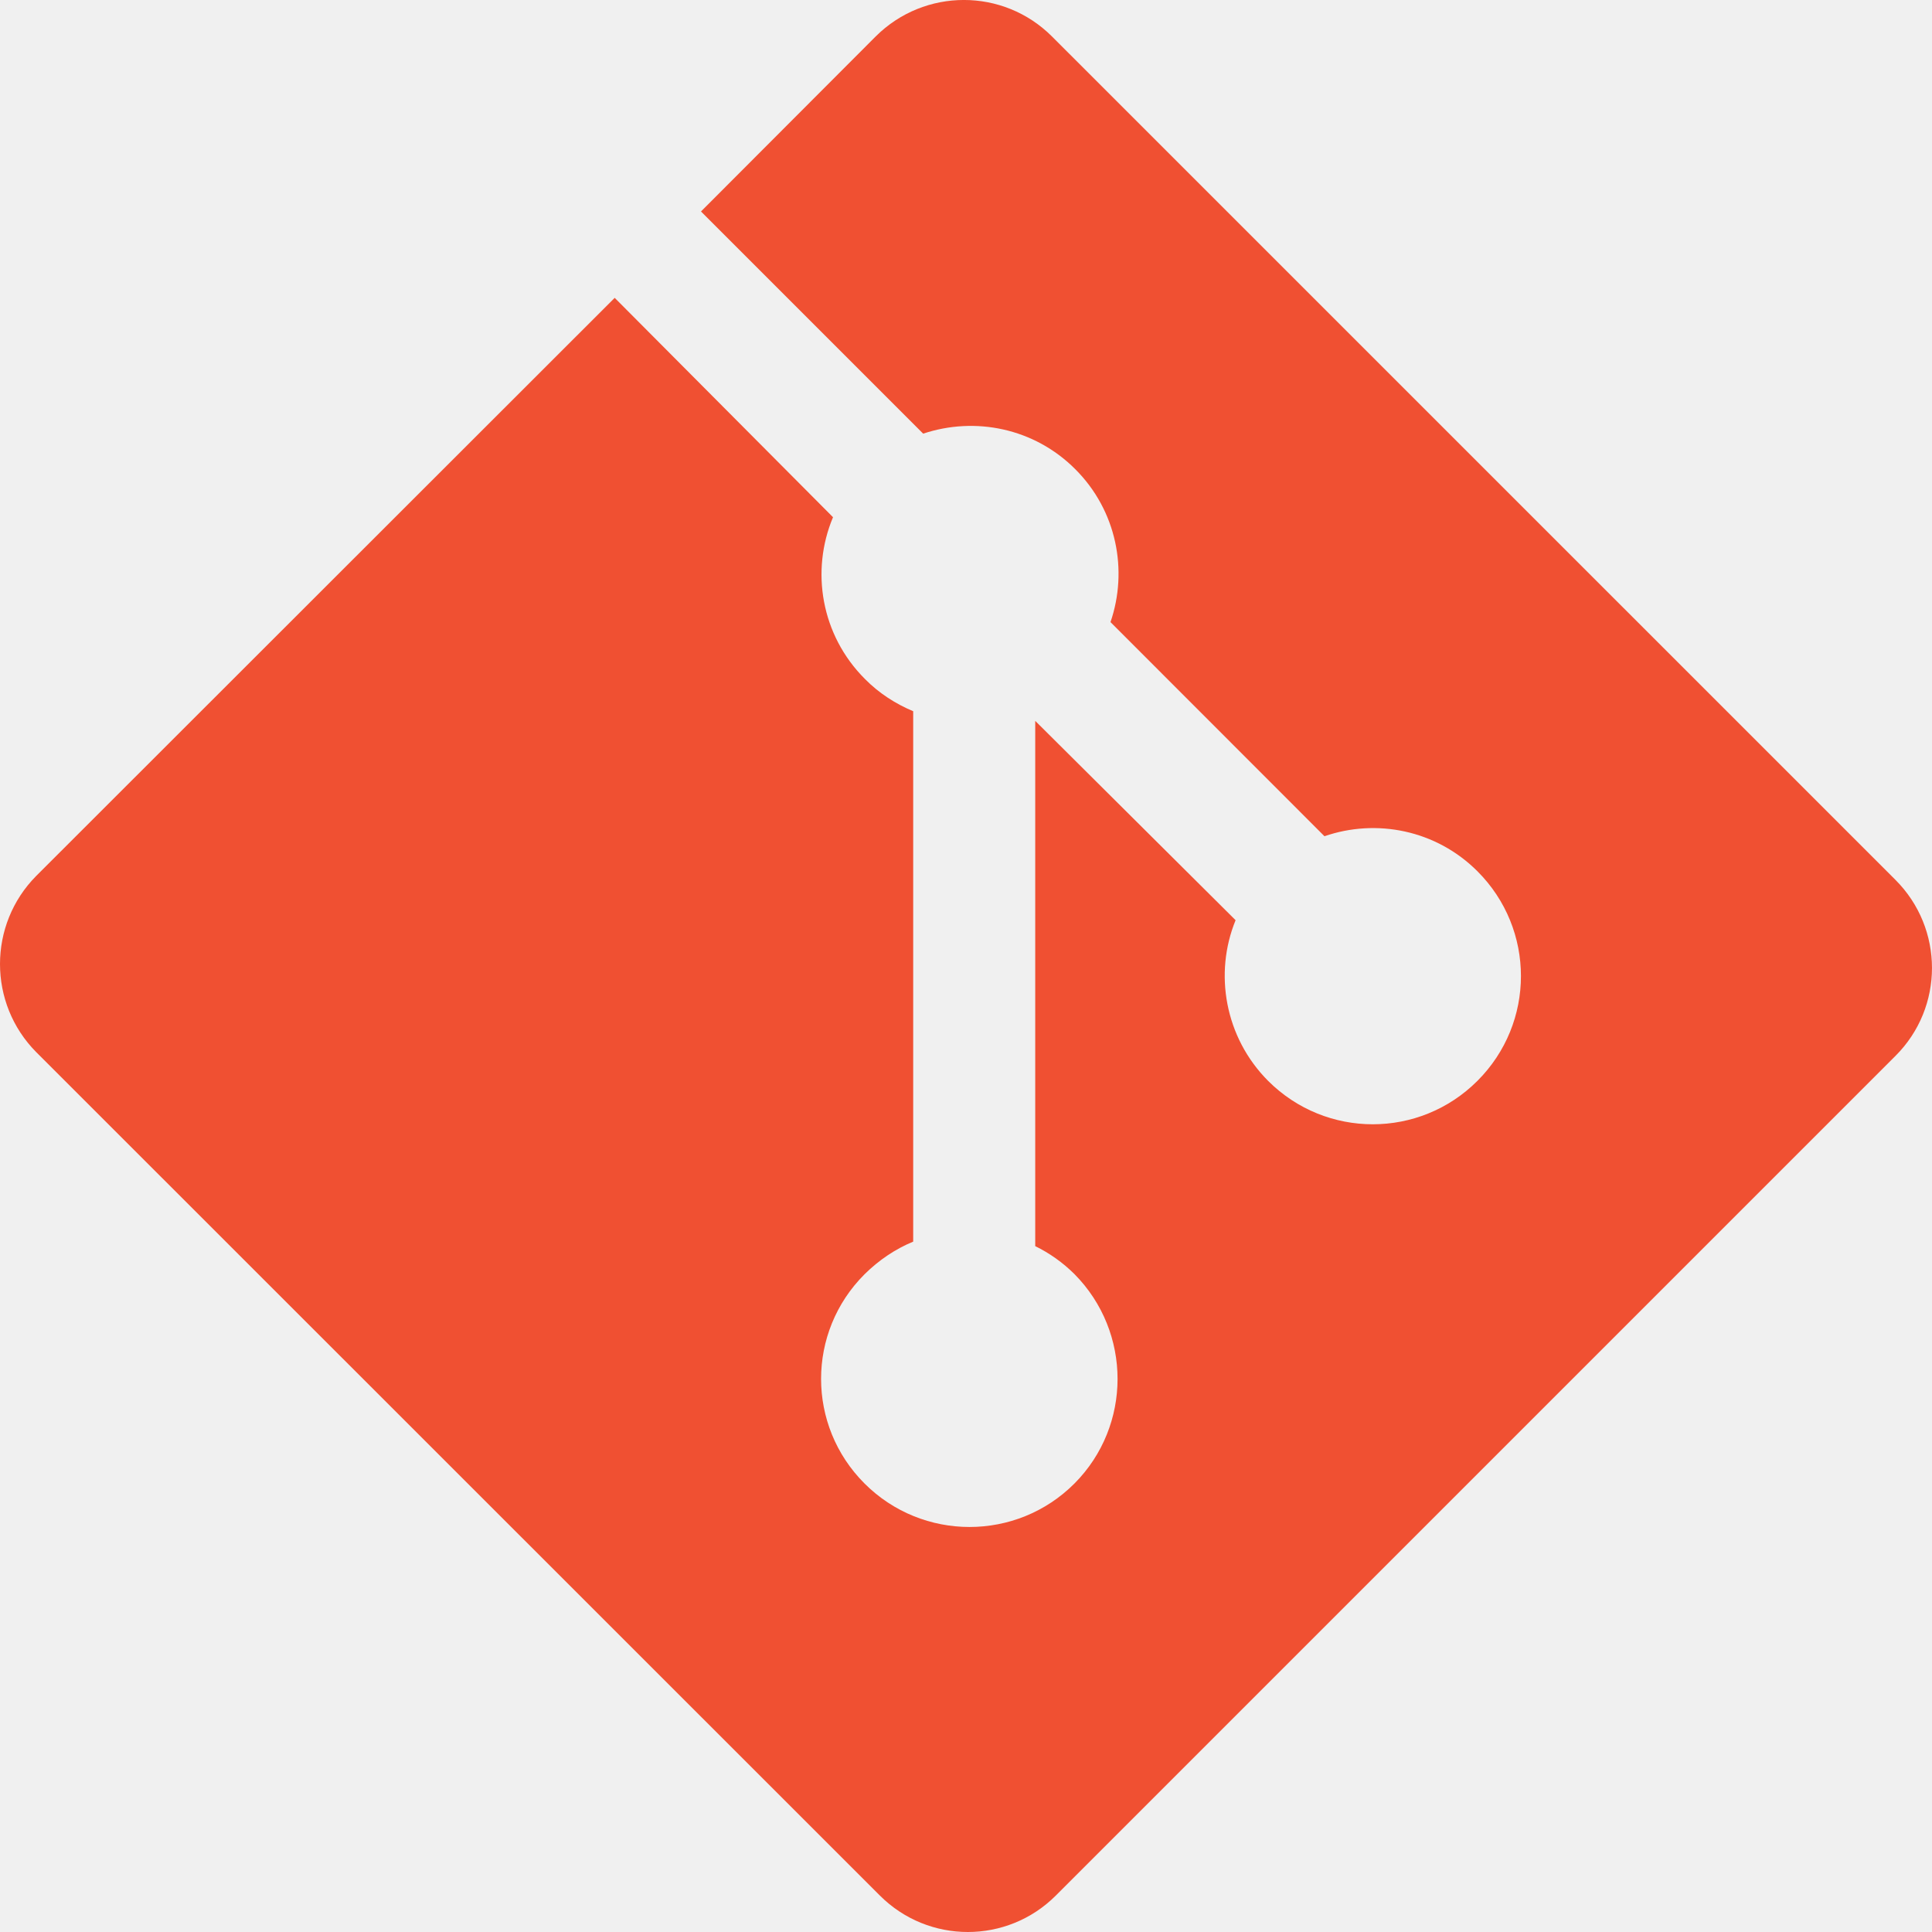
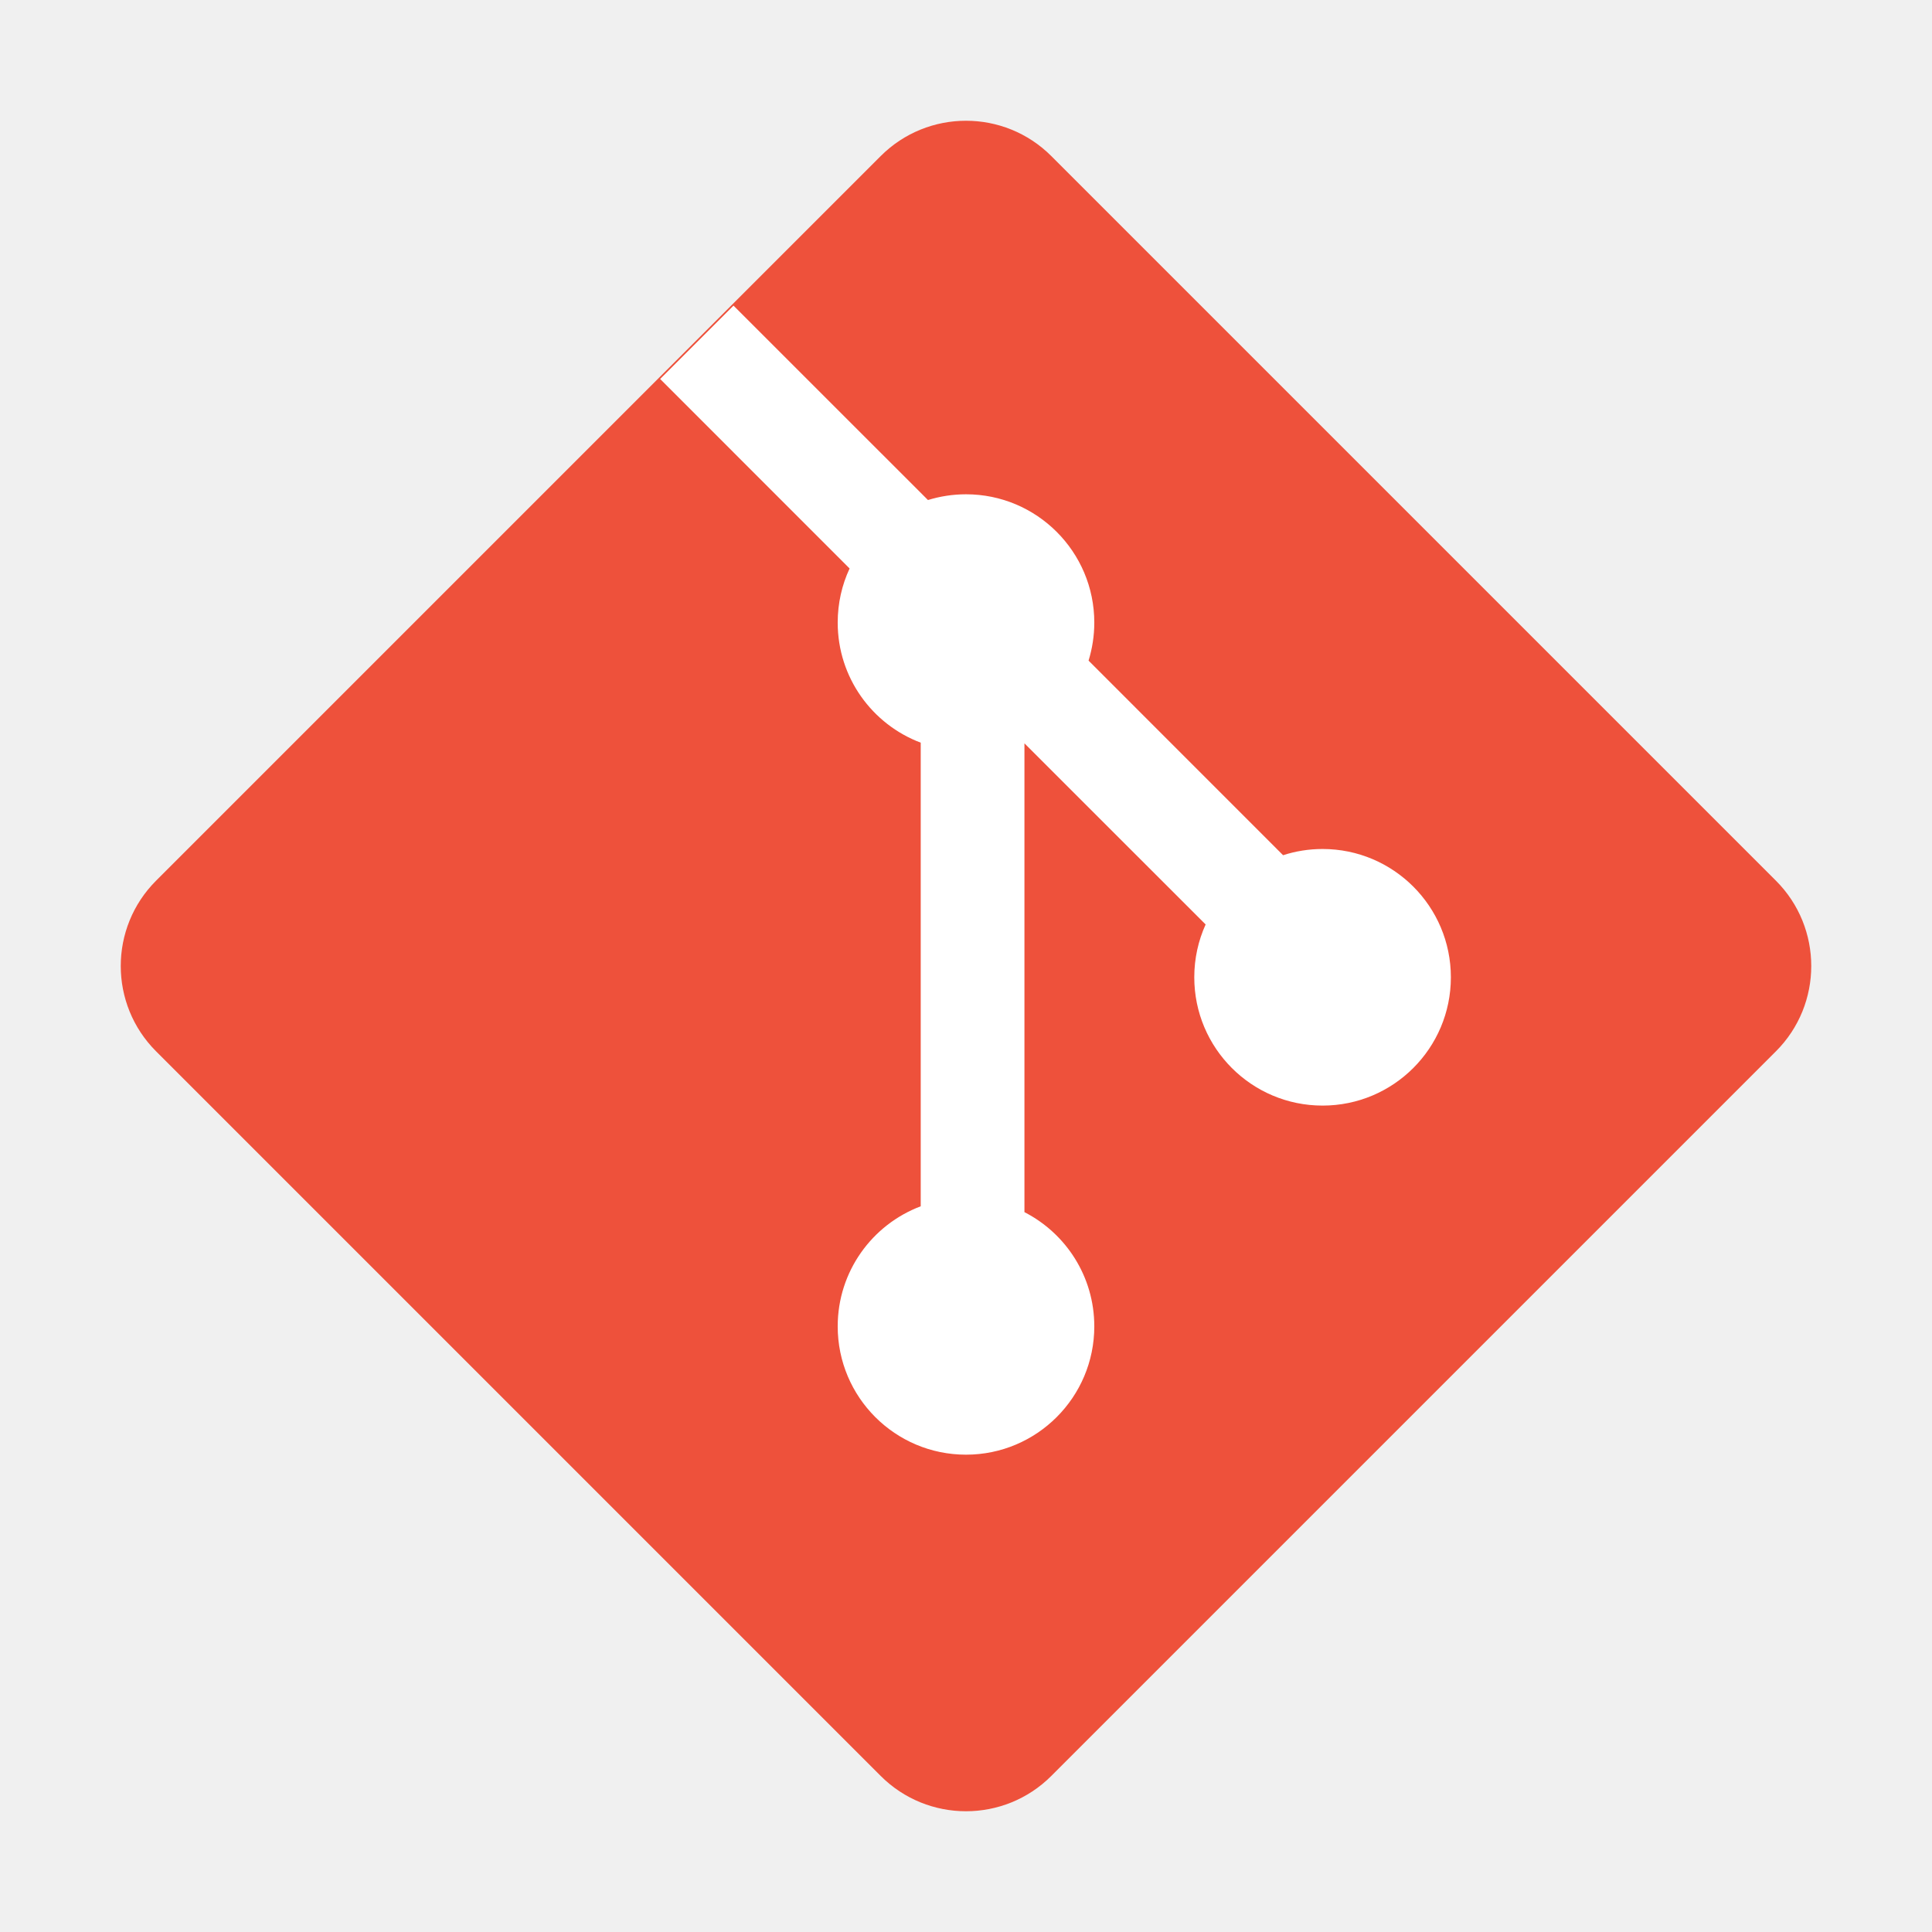
- <svg xmlns="http://www.w3.org/2000/svg" role="img" viewBox="0 0 24 24">
-   <path fill="#F05032" d="M23.546 10.93L13.067.452c-.604-.603-1.582-.603-2.188 0L8.708 2.627l2.76 2.76c.645-.215 1.379-.07 1.889.441.516.515.658 1.258.438 1.9l2.658 2.66c.645-.223 1.387-.078 1.9.435.721.72.721 1.884 0 2.604-.719.719-1.881.719-2.6 0-.539-.541-.674-1.337-.404-1.996L12.86 8.955v6.525c.176.086.342.203.488.348.713.721.713 1.883 0 2.6-.719.721-1.889.721-2.609 0-.719-.719-.719-1.879 0-2.598.182-.18.387-.316.605-.406V8.835c-.217-.091-.424-.222-.6-.401-.545-.545-.676-1.342-.396-2.009L7.636 3.7.45 10.881c-.6.605-.6 1.584 0 2.189l10.48 10.477c.604.604 1.582.604 2.186 0l10.43-10.43c.605-.603.605-1.582 0-2.187" />
+ <svg xmlns="http://www.w3.org/2000/svg" width="800px" height="800px" viewBox="0 0 32 32" fill="none">
+   <path d="M2.585 17.413C1.805 16.633 1.805 15.367 2.585 14.587L14.587 2.585C15.367 1.805 16.633 1.805 17.413 2.585L29.415 14.587C30.195 15.367 30.195 16.633 29.415 17.413L17.413 29.415C16.633 30.195 15.367 30.195 14.587 29.415L2.585 17.413Z" fill="#EE513B" />
+   <path d="M12.149 5.062L10.934 6.277L14.072 9.416C13.945 9.688 13.875 9.992 13.875 10.312C13.875 11.222 14.446 11.998 15.25 12.301V19.98C14.446 20.283 13.875 21.059 13.875 21.969C13.875 23.142 14.826 24.094 16 24.094C17.173 24.094 18.125 23.142 18.125 21.969C18.125 21.144 17.655 20.429 16.968 20.077V12.312L19.969 15.312C19.848 15.579 19.781 15.875 19.781 16.187C19.781 17.361 20.732 18.312 21.906 18.312C23.079 18.312 24.031 17.361 24.031 16.187C24.031 15.014 23.079 14.062 21.906 14.062C21.678 14.062 21.458 14.098 21.252 14.165L18.03 10.942C18.091 10.743 18.125 10.532 18.125 10.312C18.125 9.139 17.173 8.187 16 8.187C15.78 8.187 15.569 8.221 15.37 8.282L12.149 5.062Z" fill="white" />
</svg>
